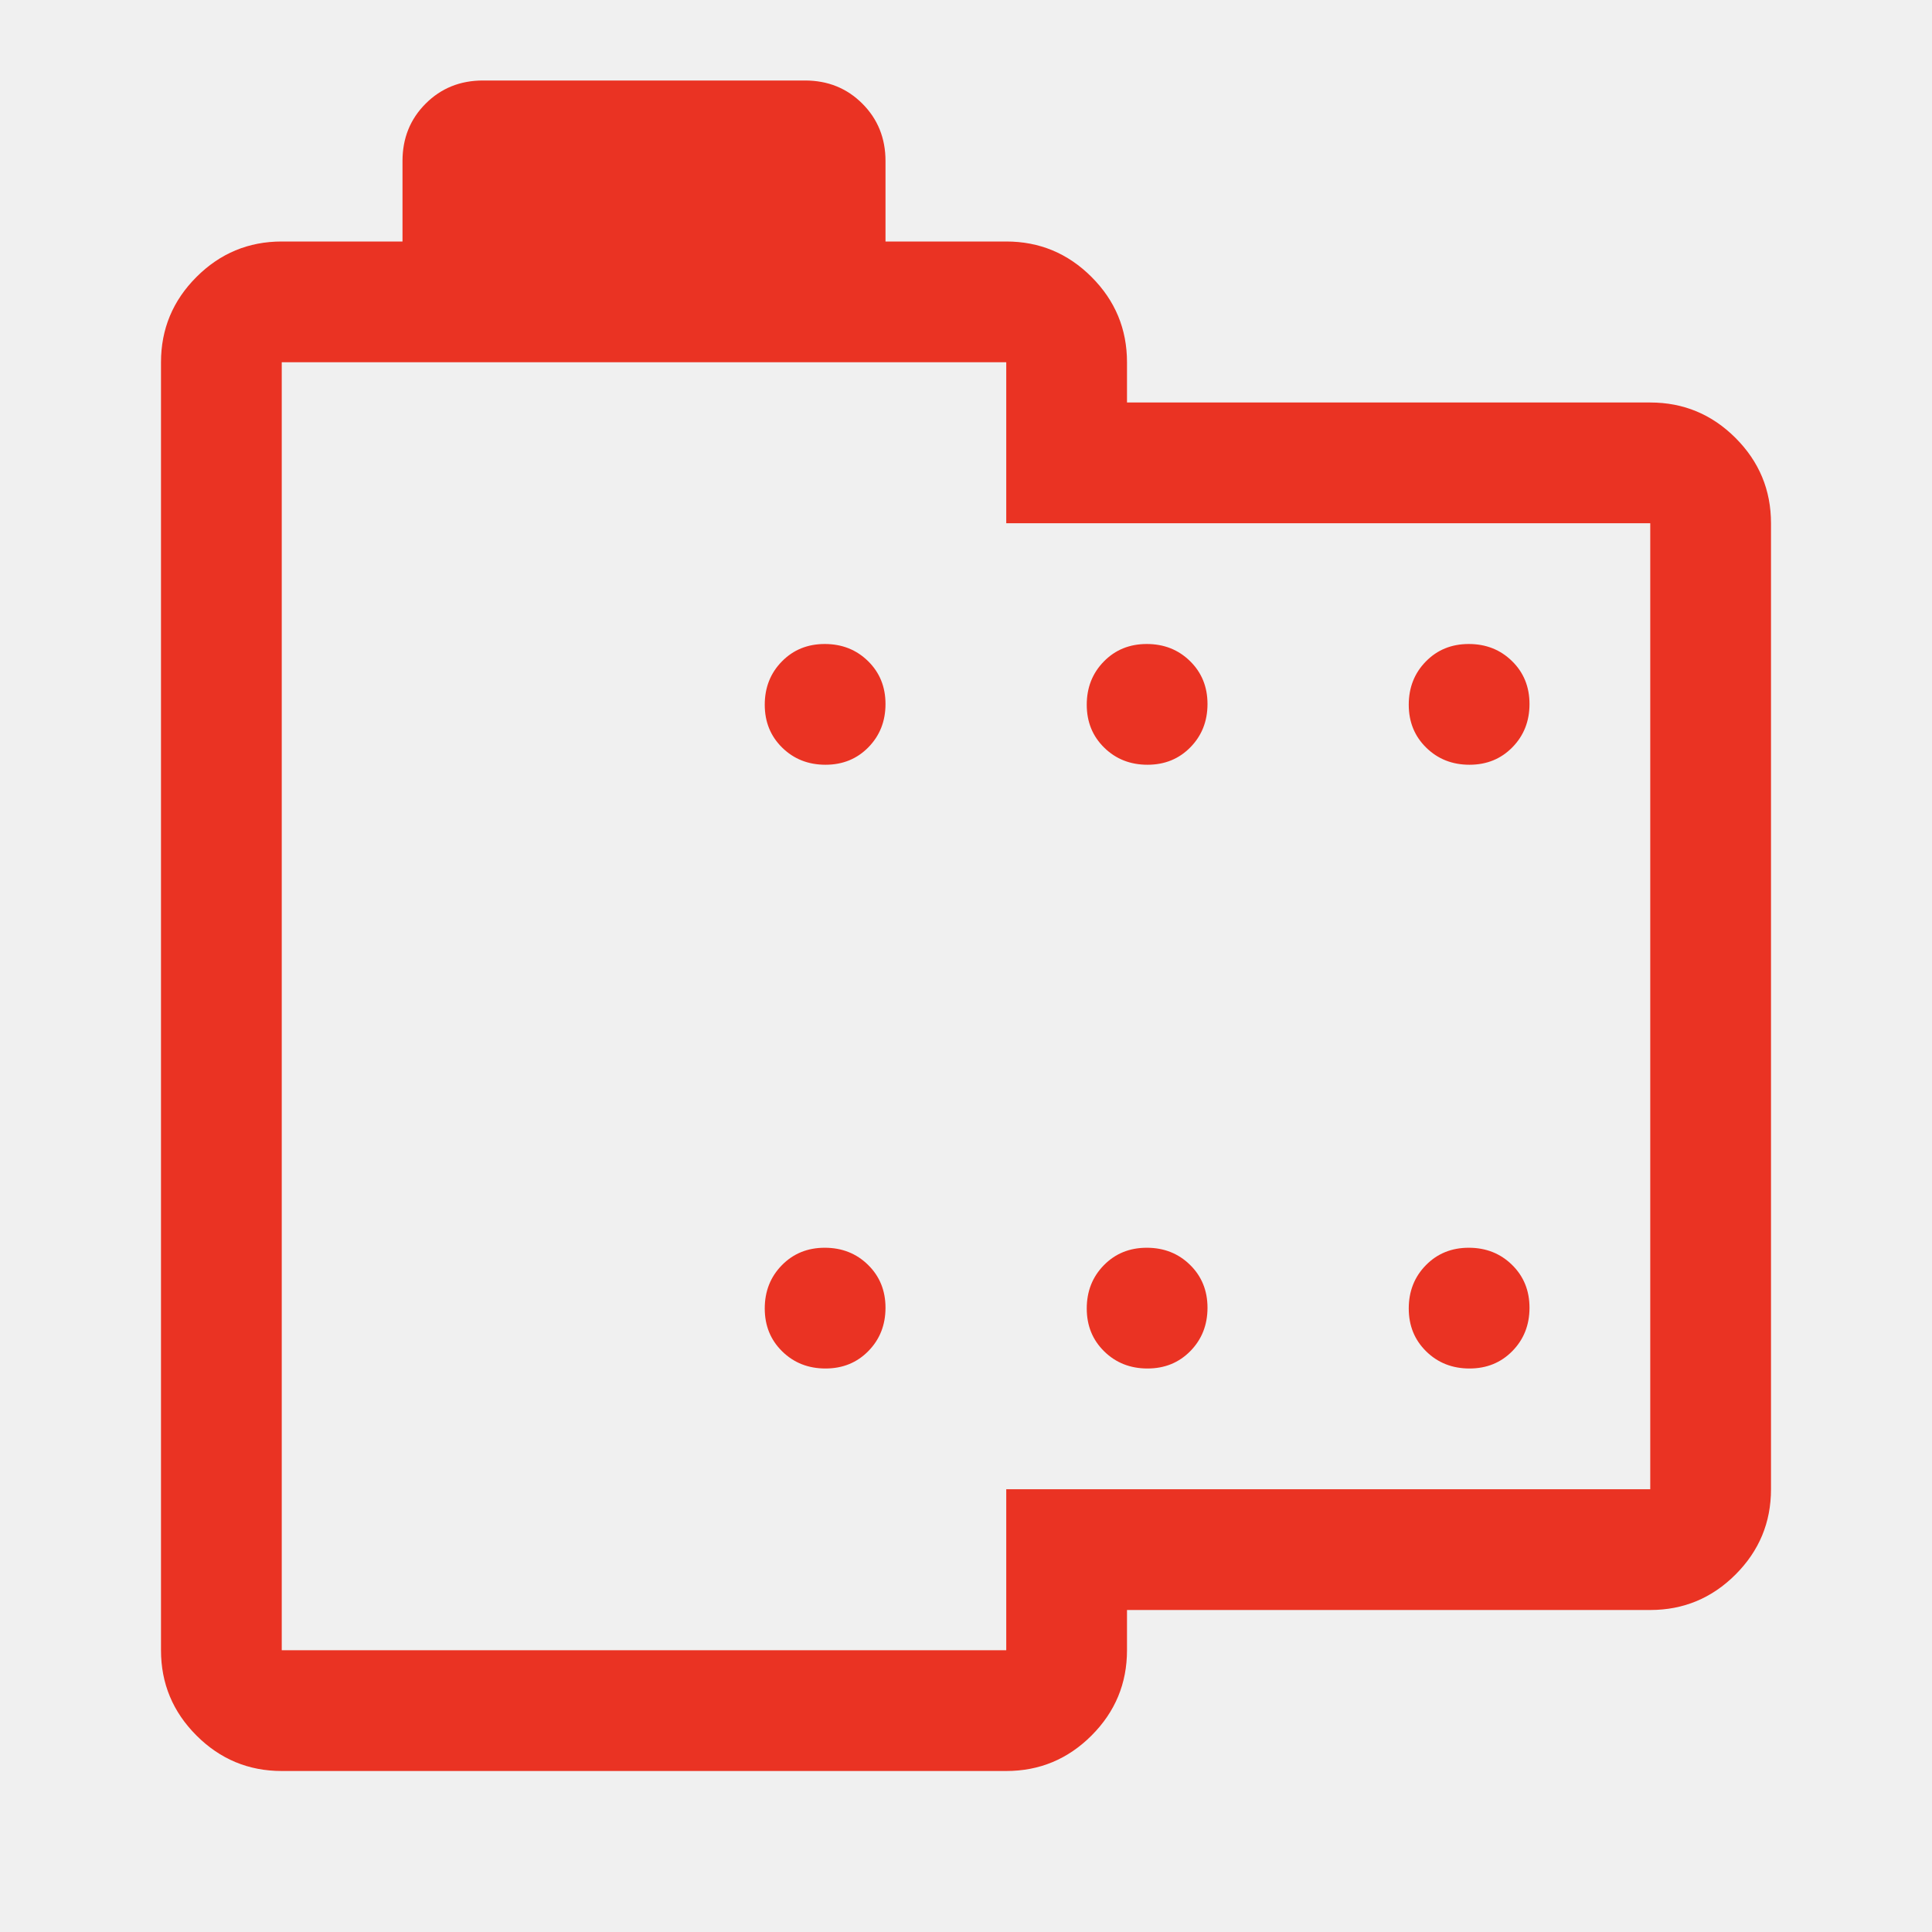
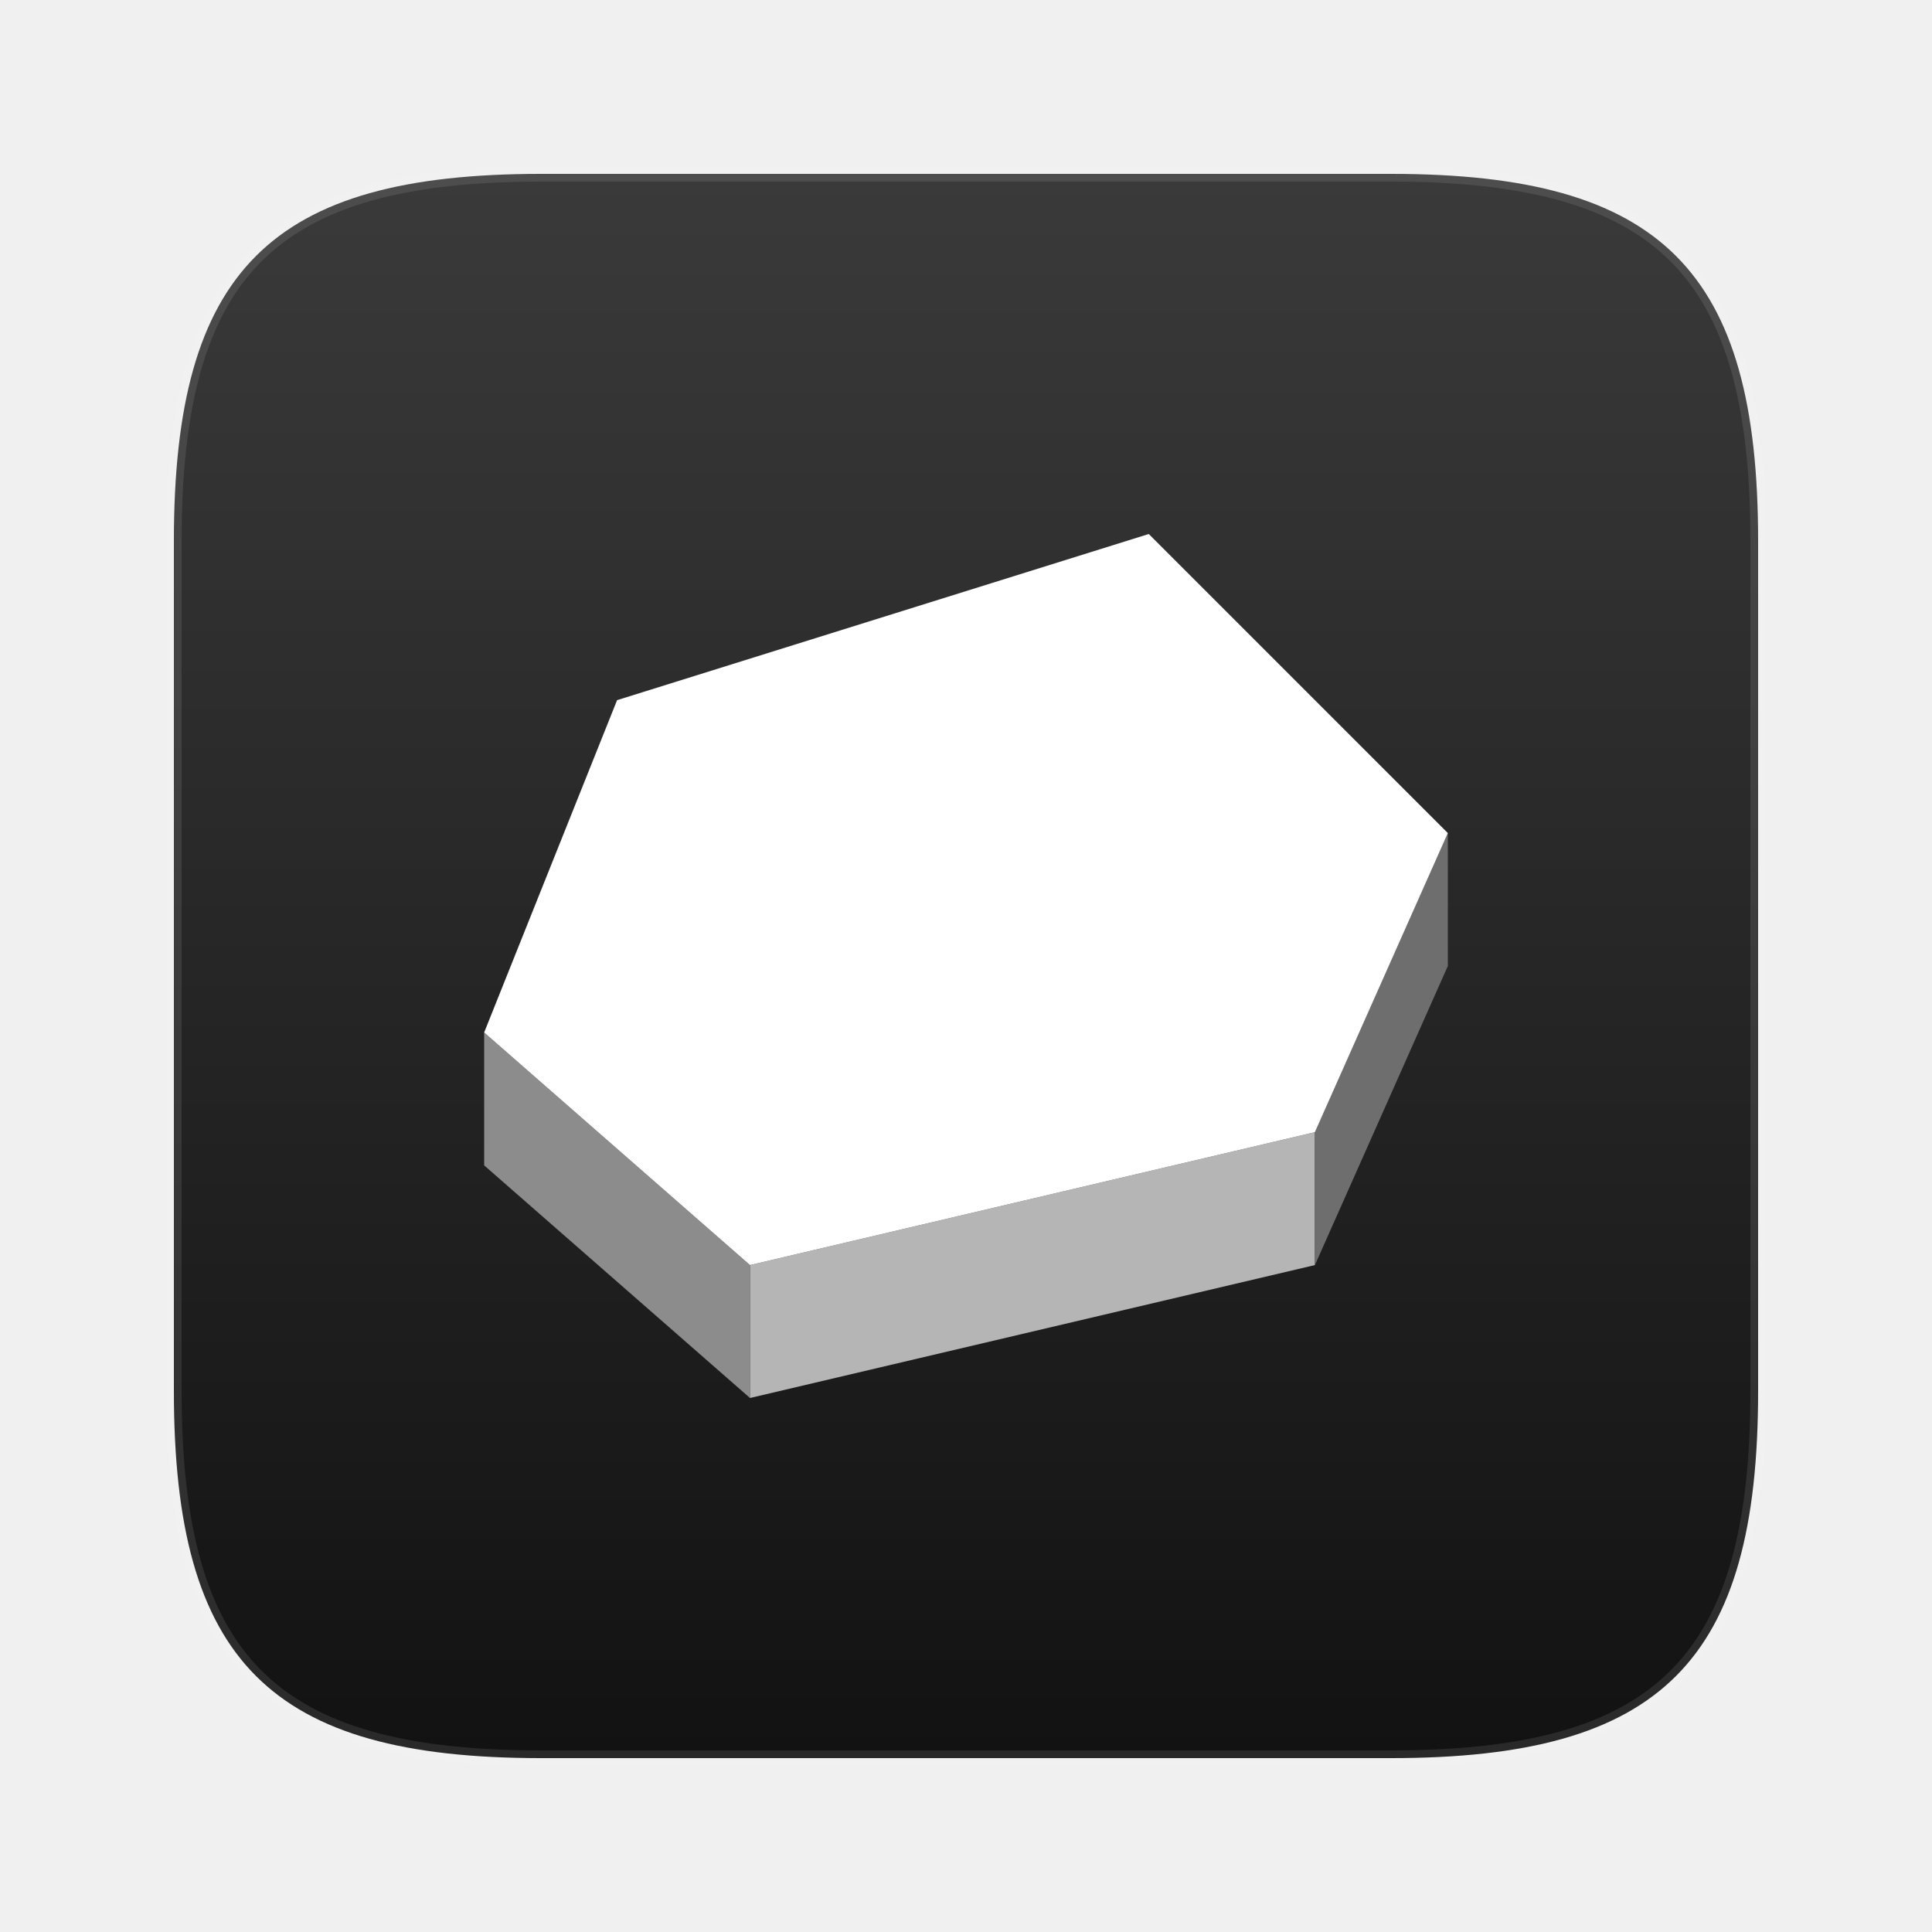
- <svg xmlns="http://www.w3.org/2000/svg" height="48px" viewBox="0 -960 960 960" width="48px" fill="#EA3323">
-   <path d="M140-80q-24.75 0-42.37-17.63Q80-115.25 80-140v-640q0-24.75 17.63-42.38Q115.25-840 140-840h60v-40q0-17 11.5-28.5T240-920h160q17 0 28.5 11.5T440-880v40h60q24.75 0 42.38 17.62Q560-804.75 560-780v20h260q24.75 0 42.38 17.62Q880-724.75 880-700v480q0 24.75-17.62 42.37Q844.75-160 820-160H560v20q0 24.75-17.62 42.37Q524.75-80 500-80H140Zm0-60h360v-80h320v-480H500v-80H140v640Zm270.18-440q12.82 0 21.32-8.68 8.5-8.67 8.5-21.5 0-12.82-8.68-21.32-8.67-8.5-21.5-8.5-12.82 0-21.32 8.68-8.5 8.67-8.5 21.5 0 12.82 8.68 21.32 8.67 8.5 21.5 8.5Zm160 0q12.82 0 21.32-8.68 8.5-8.67 8.5-21.5 0-12.82-8.68-21.32-8.67-8.5-21.5-8.5-12.82 0-21.32 8.68-8.5 8.67-8.5 21.5 0 12.82 8.68 21.32 8.67 8.5 21.5 8.5Zm160 0q12.82 0 21.32-8.68 8.5-8.67 8.5-21.5 0-12.82-8.68-21.32-8.67-8.5-21.5-8.5-12.82 0-21.32 8.68-8.5 8.67-8.5 21.5 0 12.82 8.68 21.32 8.67 8.5 21.5 8.5Zm-320 300q12.82 0 21.32-8.68 8.5-8.67 8.5-21.5 0-12.82-8.68-21.32-8.67-8.5-21.5-8.5-12.82 0-21.32 8.68-8.5 8.67-8.5 21.5 0 12.82 8.68 21.32 8.67 8.5 21.5 8.5Zm160 0q12.82 0 21.32-8.68 8.5-8.67 8.5-21.5 0-12.82-8.68-21.32-8.67-8.5-21.5-8.5-12.82 0-21.32 8.68-8.5 8.67-8.5 21.5 0 12.82 8.68 21.32 8.67 8.5 21.5 8.5Zm160 0q12.82 0 21.32-8.68 8.5-8.67 8.5-21.5 0-12.82-8.68-21.32-8.67-8.5-21.5-8.5-12.82 0-21.32 8.68-8.5 8.67-8.5 21.5 0 12.82 8.68 21.32 8.67 8.5 21.5 8.5ZM320-460Z" />
+ <svg xmlns="http://www.w3.org/2000/svg" viewBox="0 0 100 100" width="1024" height="1024">
+   <defs>
+     <linearGradient id="bg" x1="0" y1="0" x2="0" y2="1">
+       <stop offset="0" stop-color="#3A3A3A" />
+       <stop offset="1" stop-color="#121212" />
+     </linearGradient>
+   </defs>
+   <path d="M28 9H72C86 9 91 14 91 28V72C91 86 86 91 72 91H28C14 91 9 86 9 72V28C9 14 14 9 28 9Z" fill="url(#bg)" />
+   <path d="M28 9H72C86 9 91 14 91 28V72C91 86 86 91 72 91H28C14 91 9 86 9 72V28C9 14 14 9 28 9Z" fill="none" stroke="#FFFFFF" stroke-opacity=".1" stroke-width=".8" />
+   <g transform="translate(50 50) scale(.86) translate(-51 -48)">
+     <path d="M22 52L38 66V74L22 60Z" fill="#8C8C8C" />
+     <path d="M38 66L72 58V66L38 74Z" fill="#B5B5B5" />
+     <path d="M72 58L80 40V48L72 66Z" fill="#6E6E6E" />
+     <path d="M30 32L62 22L80 40L72 58L38 66L22 52Z" fill="#FFFFFF" />
+   </g>
</svg>
